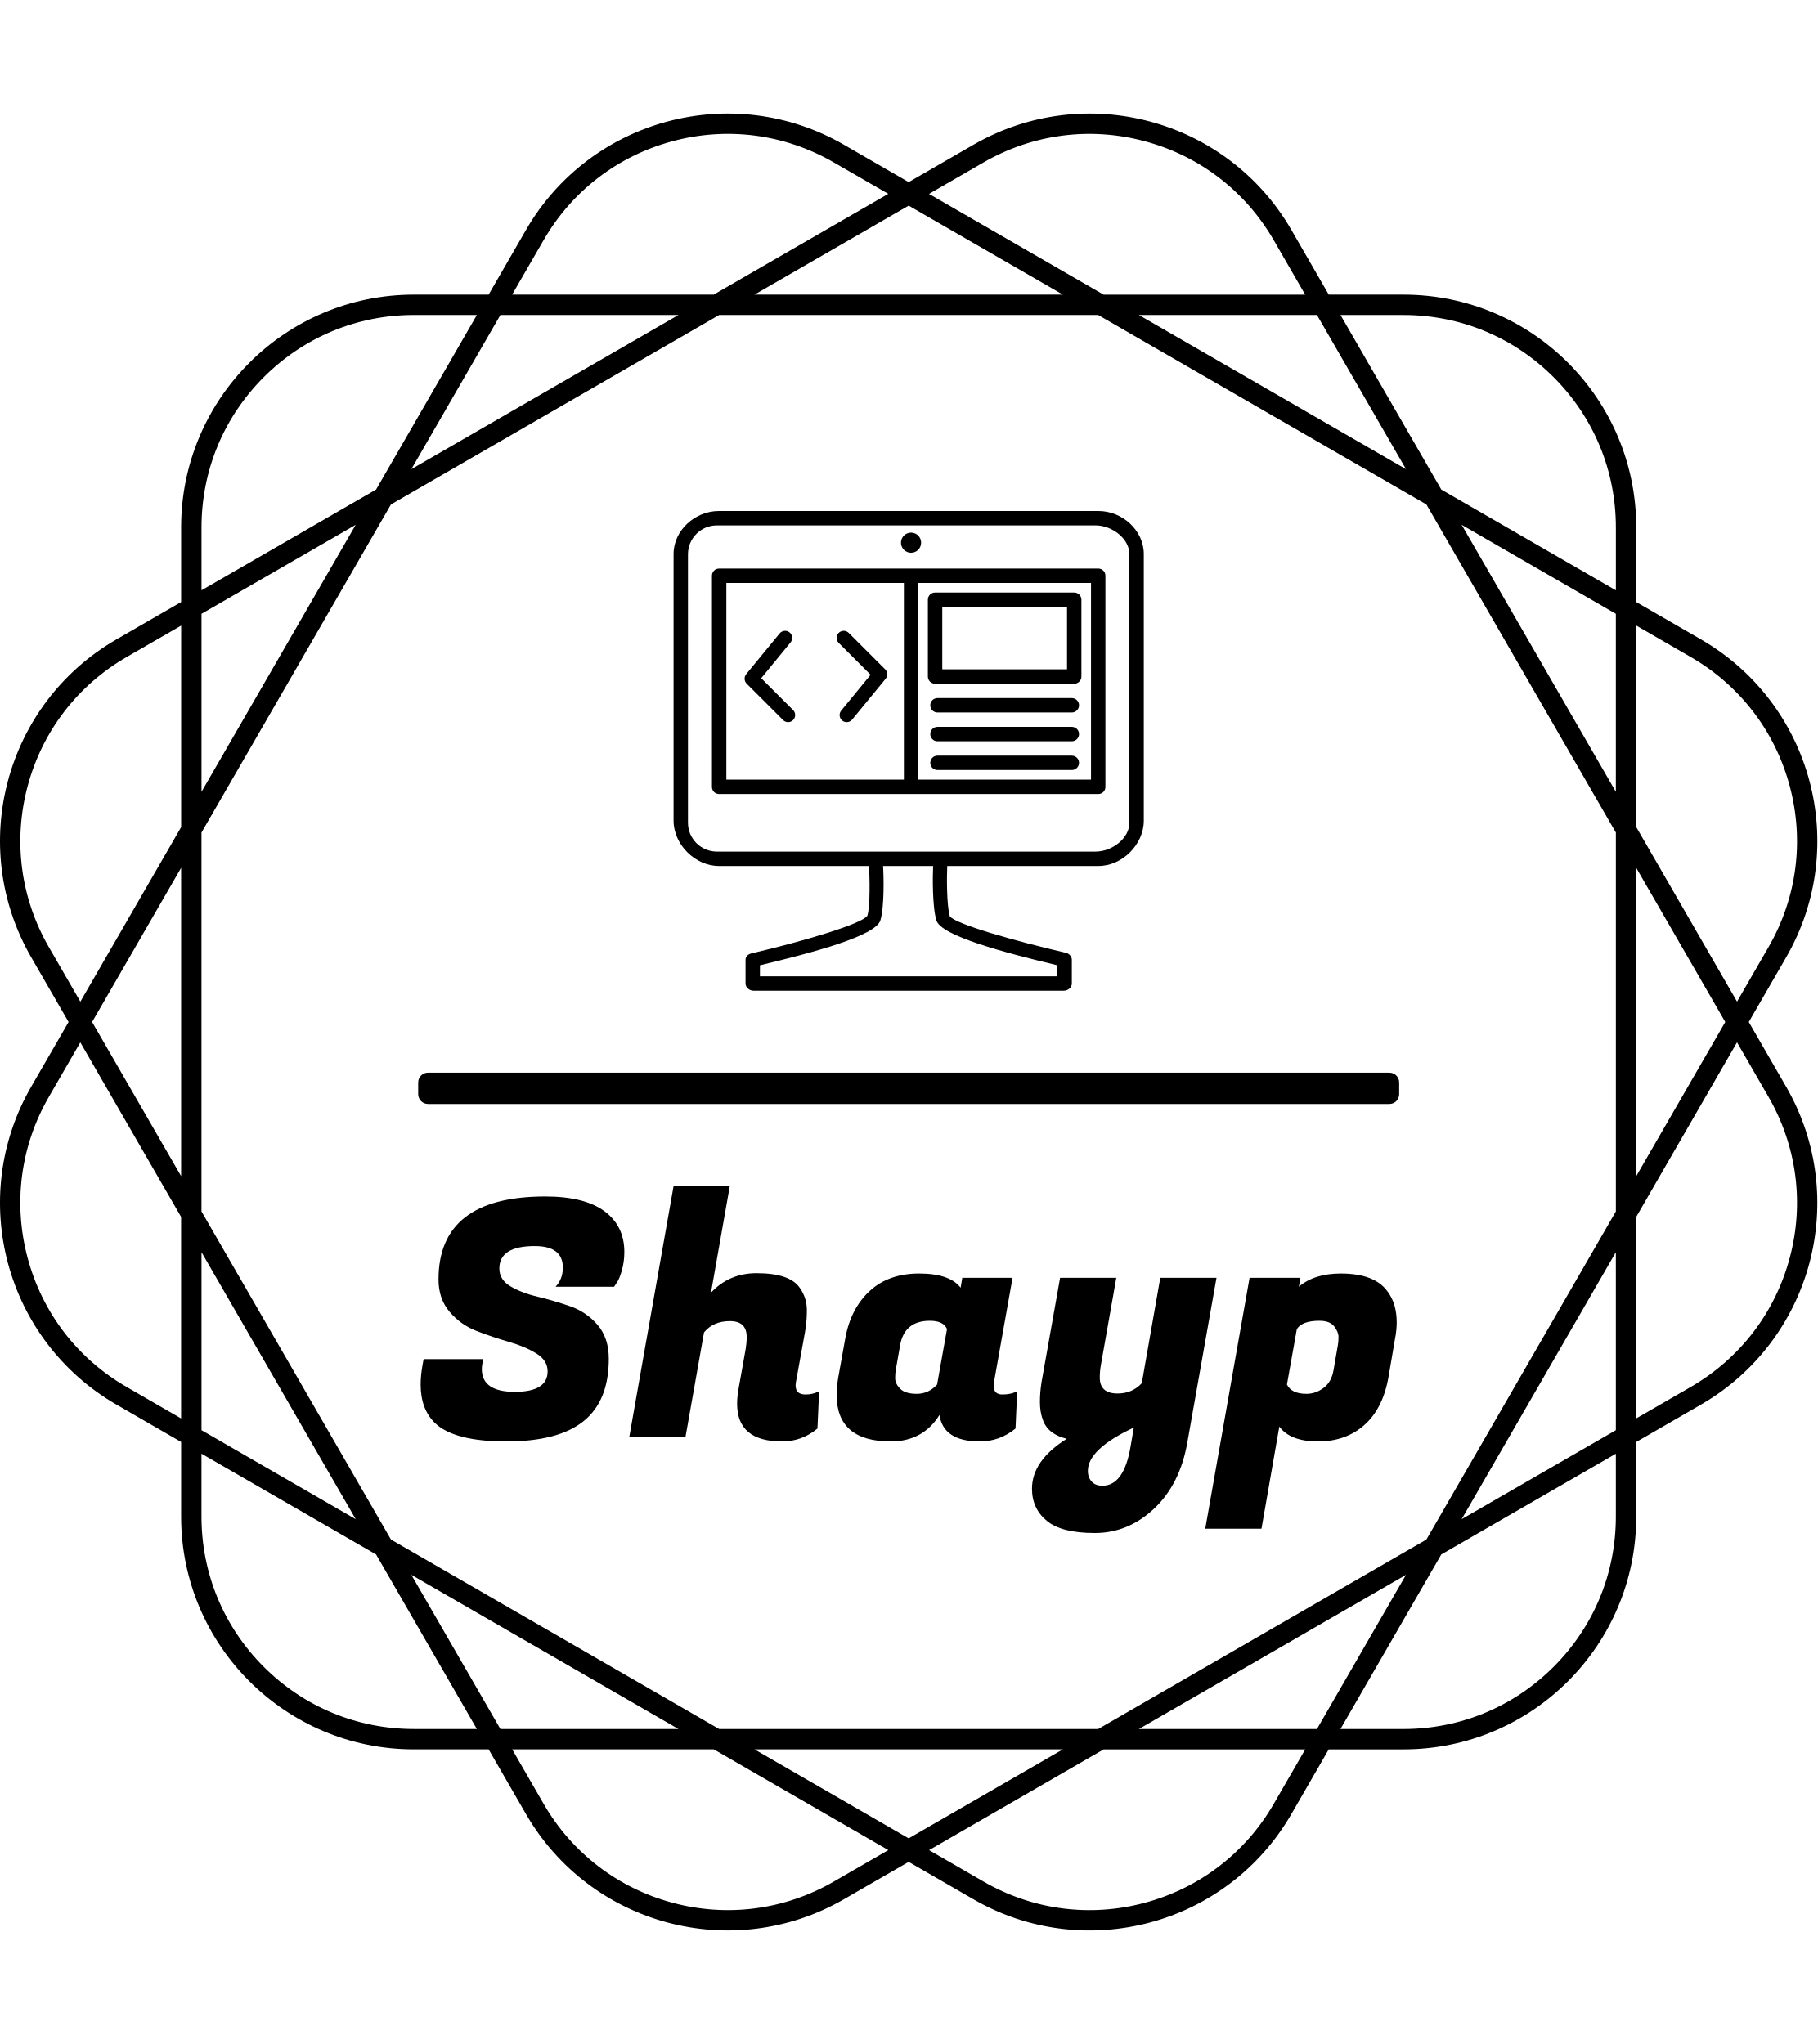
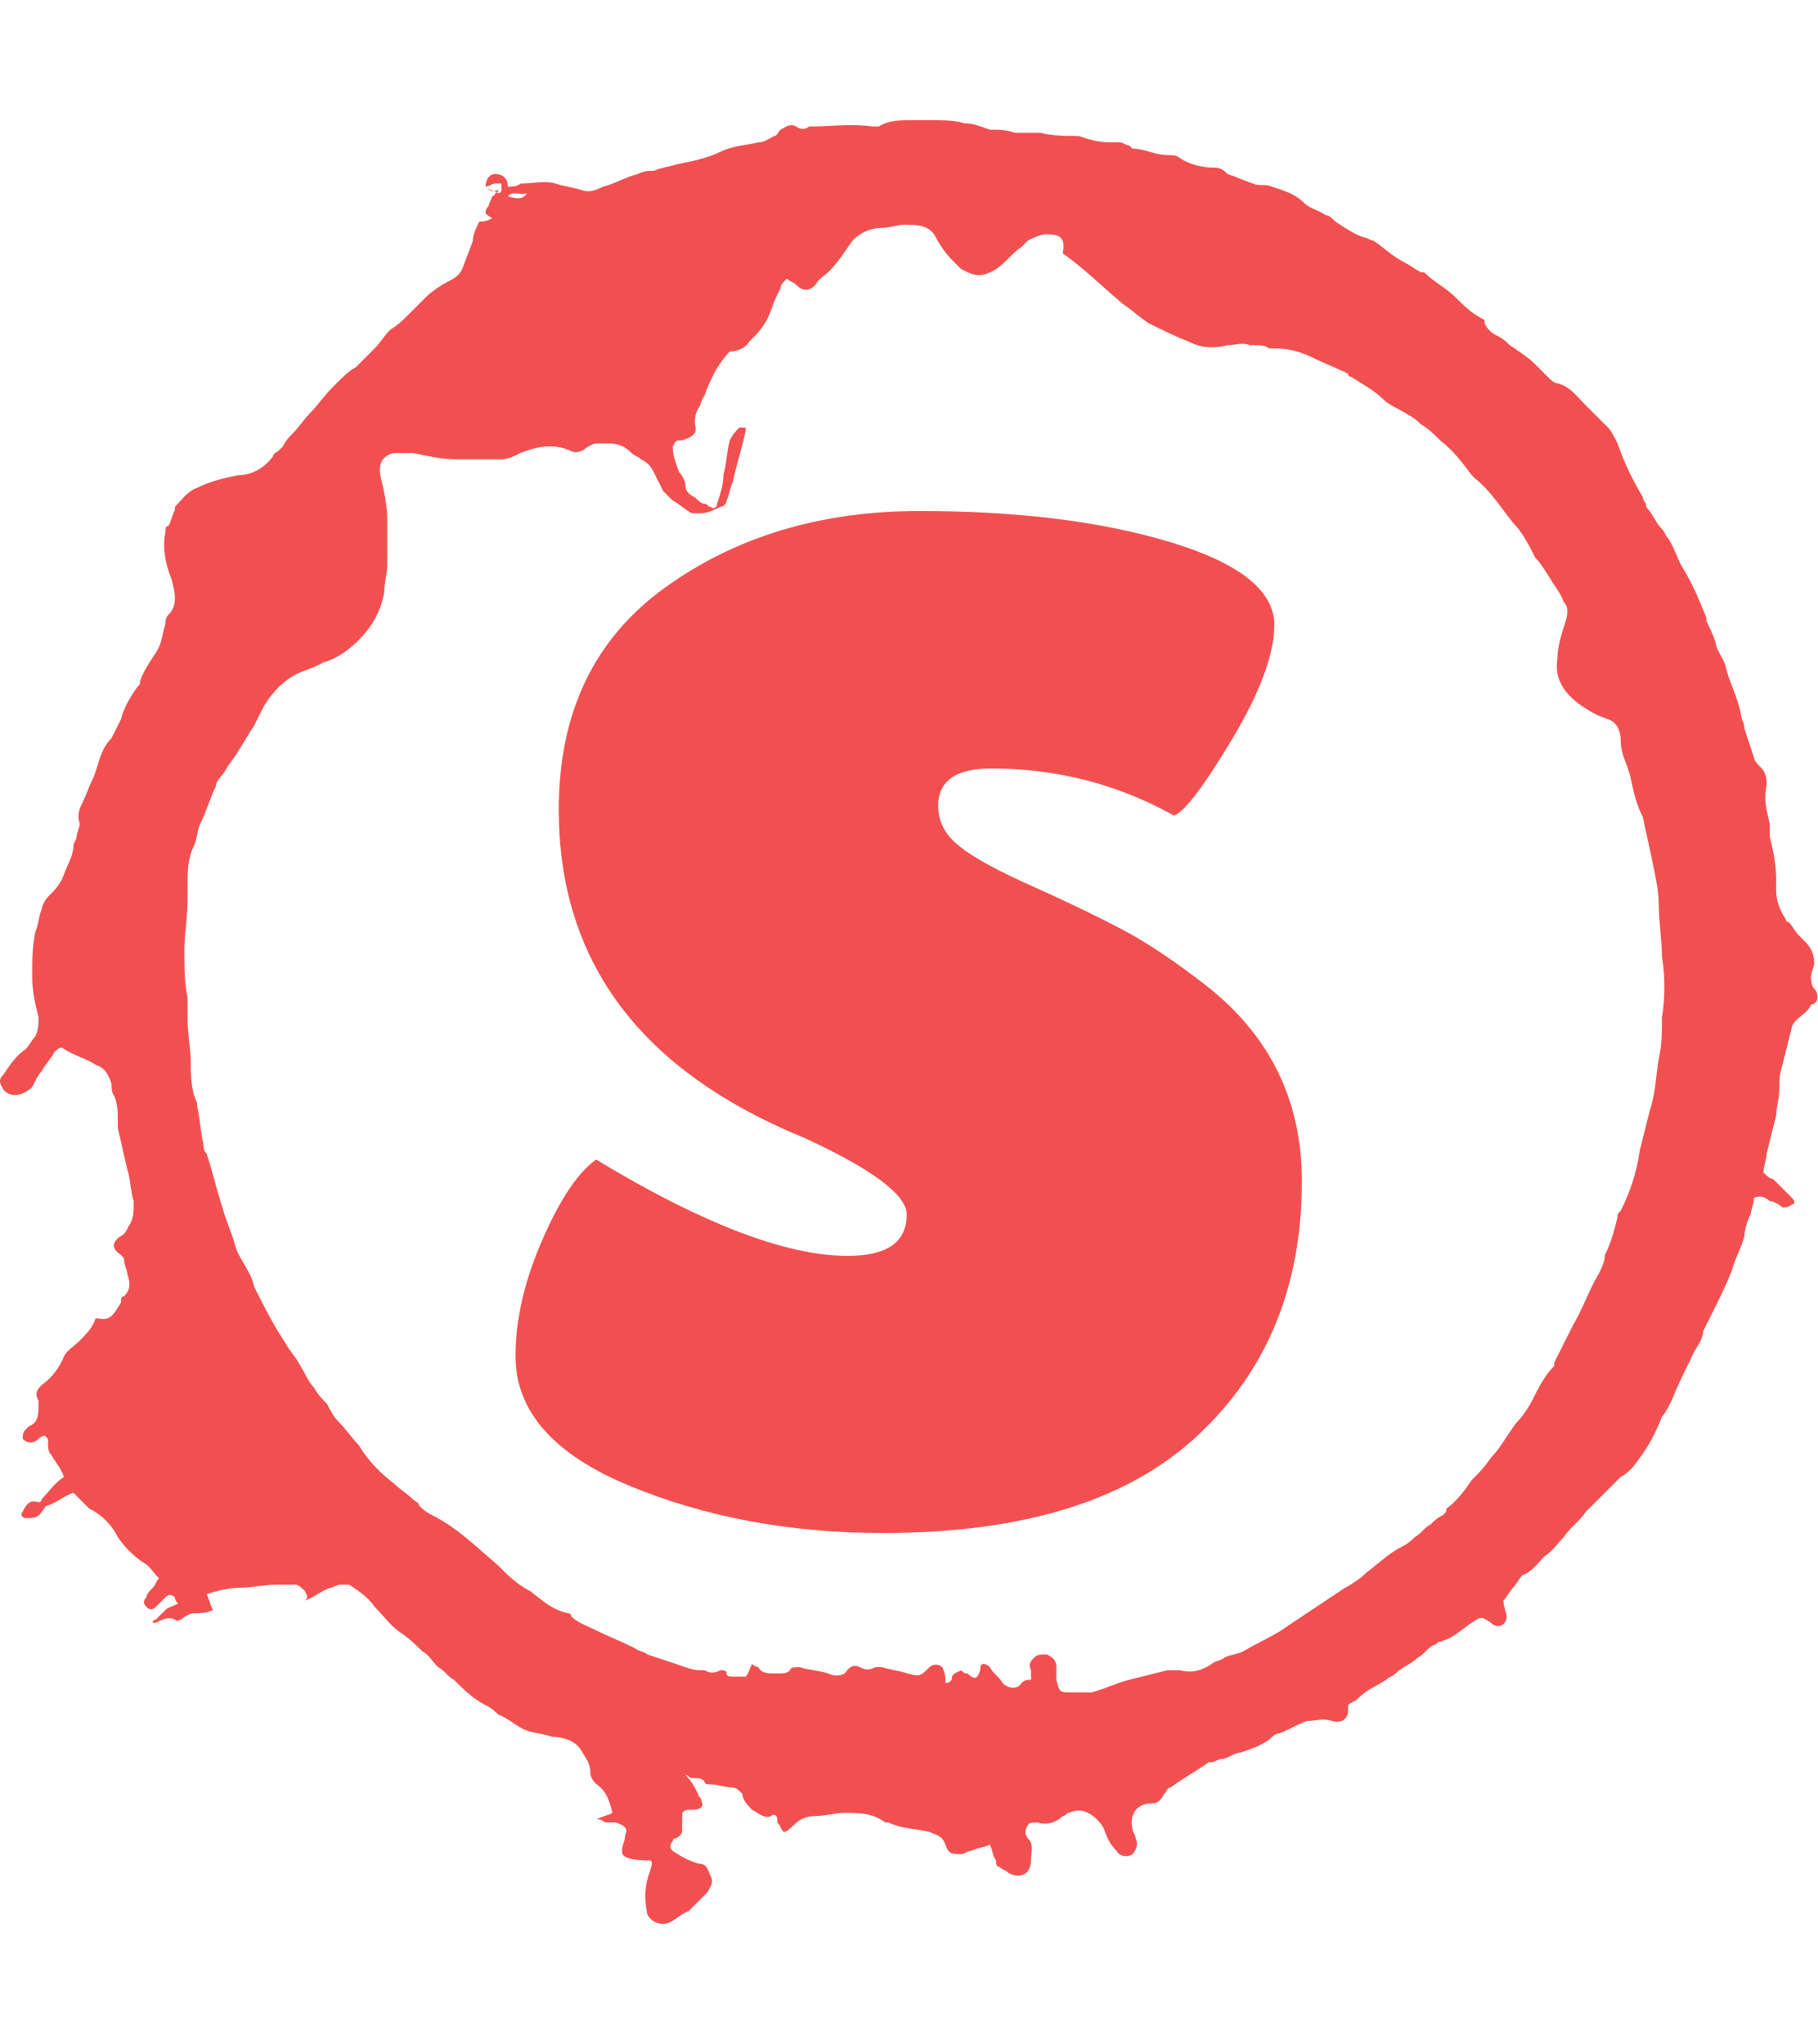
<svg xmlns="http://www.w3.org/2000/svg" version="1.1" width="1000" height="1125" viewBox="0 0 1000 1125">
-   <g transform="matrix(1,0,0,1,0.001100854,0)">
-     <svg viewBox="0 0 320 360" data-background-color="#ffffff" preserveAspectRatio="xMidYMid meet" height="1125" width="1000">
-       <g id="tight-bounds" transform="matrix(1,0,0,1,0.0001035353,0)">
+   <g transform="matrix(1,0,0,1,1.7053025658242404e-13,0)">
+     <svg viewBox="0 0 320 360" data-background-color="#551e19" preserveAspectRatio="xMidYMid meet" height="1125" width="1000">
+       <g id="tight-bounds" transform="matrix(1,0,0,1,-5.684341886080802e-14,0)">
        <svg viewBox="0 0 320 360" height="360" width="320">
          <g>
            <svg />
          </g>
          <g>
            <svg viewBox="0 0 320 360" height="360" width="320">
              <g>
-                 <path d="M307.925 179.999l6.575-11.387c11.322-19.607 4.604-44.679-15.003-56.001l-11.387-6.575v-13.151c0-22.639-18.354-40.994-40.994-40.994h-13.151l-6.575-11.387c-11.322-19.607-36.393-26.325-56.001-15.003l-11.39 6.572-11.387-6.576c-19.607-11.318-44.679-4.6-56.001 15.007l-6.575 11.387h-13.151c-22.639 0-40.994 18.354-40.994 40.994v13.151l-11.387 6.575c-19.607 11.322-26.325 36.393-15.003 56.001l6.572 11.387-6.576 11.387c-11.318 19.607-4.6 44.679 15.007 56l11.387 6.576v13.15c0 22.639 18.354 40.994 40.994 40.994h13.151l6.575 11.387c11.322 19.607 36.393 26.325 56.001 15.003l11.387-6.571 11.387 6.575c19.607 11.322 44.679 4.604 56-15.003l6.576-11.387h13.15c22.639 0 40.994-18.354 40.994-40.994v-13.151l11.387-6.575c19.607-11.322 26.325-36.393 15.003-56.001zM297.702 115.716c8.655 4.996 14.842 13.062 17.428 22.713 2.586 9.65 1.261 19.734-3.735 28.384l-5.538 9.596-17.747-30.74v-35.494zM251.155 271.155l-57.791 33.365h-66.731l-57.791-33.365-33.365-57.791v-66.731l33.365-57.791 57.791-33.365h66.731l57.791 33.365 33.365 57.791v66.731zM284.517 220.539v31.351l-27.151 15.676zM247.566 277.366l-15.676 27.151h-31.351zM187.15 308.106l-27.151 15.676-27.151-15.676zM119.459 304.517h-31.352l-15.676-27.151zM62.632 267.566l-27.151-15.676v-31.351zM31.891 207.15l-15.675-27.151 15.675-27.151zM35.481 139.459v-31.352l27.151-15.676zM72.431 82.632l15.676-27.151h31.352zM132.848 51.891l27.151-15.675 27.151 15.675zM200.539 55.481h31.351l15.676 27.151zM257.366 92.431l27.151 15.676v31.352zM288.106 152.848l15.676 27.151-15.676 27.151zM247.112 55.481c9.992 0 19.384 3.889 26.452 10.956 7.063 7.063 10.956 16.46 10.957 26.452v11.079l-30.741-17.747-17.747-30.74zM173.18 28.606c8.655-4.996 18.735-6.322 28.385-3.735 9.65 2.586 17.716 8.777 22.712 17.428l5.538 9.596h-35.494l-30.741-17.747zM95.716 42.295c4.996-8.655 13.062-14.842 22.713-17.428 9.65-2.586 19.734-1.261 28.384 3.736l9.596 5.537-30.74 17.747h-35.494zM35.481 92.885c0-9.992 3.889-19.384 10.956-26.452 7.063-7.063 16.46-10.956 26.452-10.956h11.079l-17.747 30.74-30.74 17.747zM8.606 166.817c-4.996-8.655-6.322-18.735-3.735-28.385 2.586-9.65 8.777-17.716 17.428-22.712l9.596-5.538v35.495l-17.747 30.74zM22.295 244.281c-8.655-4.996-14.842-13.062-17.428-22.712-2.586-9.65-1.261-19.734 3.736-28.385l5.537-9.596 17.747 30.74v35.495zM72.885 304.517c-9.992 0-19.384-3.889-26.452-10.957-7.063-7.063-10.956-16.46-10.956-26.451v-11.08l30.74 17.747 17.747 30.741zM146.817 331.391c-8.655 4.996-18.735 6.322-28.385 3.735-9.65-2.586-17.716-8.777-22.712-17.428l-5.538-9.596h35.495l30.74 17.747zM224.281 317.702c-4.996 8.655-13.062 14.842-22.712 17.428-9.65 2.586-19.734 1.261-28.385-3.735l-9.596-5.538 30.74-17.747h35.495zM284.517 267.112c0 9.992-3.889 19.384-10.957 26.452-7.063 7.063-16.46 10.956-26.451 10.957h-11.08l17.747-30.741 30.741-17.747zM315.13 221.565c-2.586 9.65-8.777 17.716-17.428 22.712l-9.596 5.538v-35.494l17.747-30.741 5.538 9.596c4.996 8.658 6.326 18.739 3.739 28.389z" fill="#000000" fill-rule="nonzero" stroke="none" stroke-width="1" stroke-linecap="butt" stroke-linejoin="miter" stroke-miterlimit="10" stroke-dasharray="" stroke-dashoffset="0" font-family="none" font-weight="none" font-size="none" text-anchor="none" style="mix-blend-mode: normal" data-fill-palette-color="tertiary" />
+                 <path d="M85.508 32.884c0-1.117 0.558-2.233 1.675-2.233 1.117 0 2.233 0.558 2.234 2.233 0.558 0 1.675 0 2.233-0.558 2.233 0 4.467-0.558 6.141 0 1.675 0.558 2.792 0.558 4.467 1.117 1.675 0.558 2.792 0 3.908-0.559 2.233-0.558 3.908-1.675 6.141-2.233 1.117-0.558 1.675-0.558 2.792-0.558 1.117-0.558 2.233-0.558 3.908-1.117 2.792-0.558 5.583-1.117 7.817-2.233 2.233-1.117 4.467-1.117 6.699-1.675 1.117 0 1.675-0.558 2.792-1.117 0.558 0 0.558-0.558 1.116-1.116 1.117-0.558 1.675-1.117 2.792-0.559 0.558 0.558 1.675 0.558 2.233 0h0.559c3.35 0 6.7-0.558 10.608 0 0.558 0 1.117 0 1.116 0 1.675-1.117 3.908-1.117 6.142-1.116 0.558 0 1.675 0 2.233 0h0.558c2.233 0 4.467 0 6.142 0.558 1.675 0 2.792 0.558 4.466 1.117 1.675 0 2.792 0 4.467 0.558 1.117 0 2.233 0 3.35 0 0.558 0 1.117 0 1.116 0 2.233 0.558 4.467 0.558 6.7 0.558 1.675 0.558 3.35 1.117 5.583 1.117 0.558 0 1.117 0 1.675 0 0.558 0 1.117 0.558 1.675 0.558l0.558 0.559c2.233 0 3.908 1.117 6.142 1.116 0.558 0 1.675 0 2.233 0.559 1.675 1.117 3.908 1.675 6.141 1.675 1.117 0 1.675 0.558 2.234 1.116 1.675 0.558 2.792 1.117 4.466 1.675 1.117 0.558 2.233 0 3.35 0.558 1.675 0.558 3.908 1.117 5.583 2.792 1.117 1.117 2.233 1.117 3.908 2.233 0.558 0 1.117 0.558 1.675 1.117 1.675 1.117 3.35 2.233 5.025 2.791 0.558 0 1.117 0.558 1.675 0.559 1.675 1.117 3.35 2.792 5.583 3.908 1.117 0.558 1.675 1.117 2.792 1.675h0.558c1.675 1.675 3.908 2.792 5.583 4.466 1.675 1.675 2.792 2.792 5.025 3.909 0 0 0 0 0 0.558 0.558 1.117 1.117 1.675 2.233 2.233 1.117 0.558 1.675 1.117 2.234 1.675 1.675 1.117 3.35 2.233 4.466 3.35 0.558 0.558 1.117 1.117 2.233 2.233 0.558 0.558 1.117 1.117 1.675 1.117 2.233 0.558 3.35 2.233 5.025 3.908 1.117 1.117 2.792 2.792 3.908 3.908 0.558 0.558 1.117 1.675 1.675 2.792 1.117 3.35 2.792 6.7 4.467 9.491 0 0 0 0.558 0.558 1.117v0.558c1.117 1.117 1.675 2.792 2.792 3.908 0.558 0.558 0.558 1.117 1.116 1.675 1.117 1.675 1.675 3.908 2.792 5.583 1.675 2.792 2.792 5.583 3.908 8.375v0.558c0.558 1.117 1.117 2.233 1.675 3.908 0 1.117 1.117 2.233 1.675 3.909 0.558 2.792 2.233 5.583 2.791 8.933 0 0.558 0.558 1.117 0.559 2.233 0.558 1.675 1.117 3.35 1.675 5.025 0 0.558 0.558 1.117 1.116 1.675 1.117 1.117 1.117 2.233 1.117 3.35-0.558 2.233 0 4.467 0.558 6.699 0 0.558 0 1.117 0 2.234 0.558 2.233 1.117 5.025 1.117 7.258 0 0.558 0 1.675 0 2.233 0 1.675 0.558 3.35 1.675 5.025 0 0.558 0.558 0.558 0.558 0.558 0.558 0.558 1.117 1.675 1.675 2.233 0.558 0.558 0.558 0.558 1.117 1.117 1.117 1.117 1.675 2.233 1.675 3.908 0 0.558-0.558 1.675-0.559 2.233 0 0.558 0 1.675 0.559 2.234 0.558 0.558 0.558 1.117 0.558 1.675 0 0.558-0.558 1.117-1.117 1.116v0c-0.558 1.675-2.792 2.233-3.35 3.908-0.558 2.233-1.117 4.467-1.674 6.7-0.558 1.675-0.558 2.792-0.559 4.467 0 1.675-0.558 2.792-0.558 4.466-0.558 2.233-1.117 4.467-1.675 6.7 0 1.117-0.558 2.233-0.558 3.35 0.558 0.558 1.117 1.117 1.675 1.116 1.117 1.117 2.233 2.233 3.349 3.35 0.558 0.558 0.558 1.117 0 1.117-0.558 0.558-1.117 0.558-1.674 0.558-0.558-0.558-1.675-1.117-2.234-1.116-0.558-0.558-1.675-1.117-2.791-0.559 0 1.117-0.558 2.233-0.559 2.792-0.558 1.117-1.117 2.792-1.116 3.908-0.558 2.233-1.675 3.908-2.233 6.142-1.117 2.792-2.233 5.025-3.35 7.258-0.558 1.117-1.117 2.233-1.675 3.35v0c0 1.675-1.675 3.35-2.234 5.024-1.117 2.233-2.233 4.467-3.349 7.258-0.558 1.117-1.117 2.233-1.675 2.792-1.117 2.792-2.233 5.025-3.909 7.258-1.117 1.675-2.233 2.792-3.349 3.35-1.117 1.117-2.233 2.233-3.35 3.35-0.558 0.558-1.117 1.117-1.675 1.675-0.558 0.558-0.558 0.558-1.117 1.116-1.117 1.675-2.792 2.792-3.908 4.467-1.117 1.117-1.675 2.233-3.35 3.35-1.117 1.117-2.233 2.792-3.908 3.35-0.558 0.558-1.117 1.675-1.675 2.233-0.558 0.558-1.117 1.675-1.675 2.233 0 1.117 0.558 2.233 0.558 2.792 0 1.675-1.675 2.233-2.791 1.116-1.675-1.117-1.675-1.117-3.35 0-1.675 1.117-3.35 2.792-5.583 3.35-0.558 0-0.558 0.558-1.117 0.559-1.117 0.558-1.675 1.675-2.792 2.233-1.117 1.117-2.792 1.675-3.908 2.791-0.558 0.558-1.117 0.558-1.675 1.117-1.675 1.117-3.35 1.675-5.024 3.35-0.558 0.558-1.117 0.558-1.675 1.117 0 0.558 0 0.558 0 1.116 0 1.117-1.117 2.233-2.792 1.675-1.675-0.558-2.792 0-4.466 0-1.675 0.558-3.35 1.675-5.025 2.233-0.558 0-1.117 0.558-1.675 1.117-1.675 1.117-3.35 1.675-5.025 2.233-1.117 0-2.233 1.117-3.35 1.117-0.558 0-1.117 0.558-1.675 0.558h-0.558c-2.233 1.675-4.467 2.792-6.7 4.467-0.558 0-0.558 0.558-1.117 1.116-0.558 1.117-1.117 1.675-2.233 1.675-2.792 0-3.908 2.233-3.35 4.467 0 0.558 0.558 1.117 0.559 1.675 0.558 1.117 0 2.233-0.559 2.791-0.558 0.558-2.233 0.558-2.791-0.558-1.117-1.117-1.675-2.233-2.234-3.908-0.558-1.117-1.675-2.233-2.791-2.792-1.117-0.558-2.233-0.558-3.35 0-0.558 0-0.558 0.558-1.117 0.558-1.117 1.117-2.792 1.675-4.466 1.117-0.558 0-1.675 0-1.675 0.558-0.558 0.558-0.558 1.675 0 2.234 1.117 1.117 0.558 2.233 0.558 3.908 0 2.233-1.675 3.35-3.908 2.233-0.558-0.558-1.117-0.558-1.675-1.117-0.558 0-0.558-0.558-0.558-1.116-0.558-0.558-0.558-1.675-1.117-2.792-1.117 0.558-2.233 0.558-3.35 1.117-0.558 0-1.117 0.558-1.675 0.558-1.675 0-2.233 0-2.791-1.675-0.558-1.675-1.675-1.675-2.792-2.233-2.233-0.558-5.025-0.558-7.258-1.675h-0.558c-2.233-1.675-4.467-1.675-7.258-1.675-1.675 0-3.35 0.558-5.025 0.558-1.675 0-2.792 0.558-3.908 1.675-0.558 0.558-1.117 1.117-1.675 1.117-0.558-0.558-0.558-1.117-1.117-1.675v-0.558c0-0.558-0.558-1.117-1.116-0.559-1.117 0.558-2.233-0.558-3.35-1.116-0.558-0.558-1.675-1.675-1.675-2.792-0.558-0.558-1.117-1.117-1.675-1.116-1.117 0-2.792-0.558-3.908-0.559-0.558 0-1.117 0-1.117-0.558-0.558-0.558-1.117-0.558-2.233-0.558-0.558 0-0.558-0.558-1.117-0.559 1.117 1.117 1.675 2.233 2.233 3.35 0 0.558 0.558 0.558 0.559 1.117 0.558 1.117 0 1.675-1.675 1.675-1.117 0-1.117 0-1.675 0.558 0 1.117 0 1.675 0 2.792 0 0.558 0 1.117-1.117 1.675 0 0-0.558 0-0.558 0.558-0.558 0.558-0.558 1.117 0 1.675 1.675 1.117 2.792 1.675 4.466 2.233 1.675 0 1.675 1.117 2.234 2.233 0.558 1.117 0 1.675-0.559 2.792-1.117 1.117-2.233 2.233-3.35 3.35-1.675 0.558-2.792 2.233-4.466 2.233-1.117 0-2.233-0.558-2.792-1.675-0.558-2.792-0.558-5.025 0.559-7.816 0-0.558 0.558-1.117 0-1.675-5.025 0-5.025-1.117-5.025-1.675 0-1.117 0.558-1.675 0.558-2.792 0.558-1.117 0-1.675-1.675-2.233-0.558 0-1.117 0-1.675 0-0.558 0-0.558-0.558-1.675-0.558 1.117-0.558 1.675-0.558 2.792-1.117-0.558-2.233-1.117-3.908-2.792-5.025-0.558-0.558-1.117-1.117-1.116-2.233 0-1.675-1.117-2.792-1.675-3.908-1.117-1.675-3.35-2.233-5.025-2.233-1.675-0.558-2.792-0.558-4.467-1.117-1.675-0.558-3.35-2.233-5.024-2.792-0.558-0.558-1.117-1.117-2.234-1.674-2.233-1.117-3.908-2.792-5.583-4.467-1.117-0.558-1.675-1.675-2.791-2.233-1.117-1.117-1.675-2.233-2.792-2.792-1.117-1.117-2.233-2.233-3.908-3.35-1.675-1.117-2.792-2.792-4.467-4.466-1.117-1.675-2.792-2.792-4.466-3.908-0.558 0-1.117 0-1.675 0-0.558 0-1.117 0.558-1.675 0.558-1.675 0.558-2.792 1.675-4.467 2.233 0.558-0.558 0.558-0.558 0-1.675-0.558-0.558-1.117-1.117-1.674-1.116-1.117 0-2.233 0-3.35 0-2.233 0-4.467 0.558-6.7 0.558-1.675 0-3.908 0.558-5.583 1.117 0.558 1.117 0.558 1.675 1.116 2.791-1.117 0.558-2.233 0.558-3.35 0.558-0.558 0-1.675 0.558-2.233 1.117-0.558 0-0.558 0.558-1.116 0-1.117-0.558-2.233 0-3.35 0.558h-0.559c0 0 0-0.558 0.559-0.558 0.558-0.558 1.117-1.117 1.675-1.675 0.558-0.558 1.117-0.558 2.233-1.117-0.558-0.558-0.558-1.117-0.558-1.116-0.558-0.558-1.117-0.558-1.675 0-0.558 0.558-1.117 1.117-1.675 1.675-0.558 0.558-1.117 0.558-1.675 0-0.558-0.558-0.558-1.117 0-1.675 0-0.558 0.558-1.117 1.116-1.675 0.558-0.558 0.558-1.117 1.117-1.675-1.117-1.117-1.675-2.233-2.792-2.792-1.675-1.117-3.35-2.792-4.466-4.466-1.117-2.233-2.792-3.908-5.025-5.025-0.558-0.558-1.117-1.117-1.675-1.675-0.558-0.558-0.558-0.558-1.116-1.117-1.675 0.558-2.792 1.675-4.467 2.234-0.558 0-0.558 0.558-1.117 1.116-0.558 1.117-1.675 1.117-2.791 1.117-0.558 0-1.117-0.558-0.558-1.117 0.558-1.117 1.117-2.233 2.791-1.675 0 0 0.558 0 0.558-0.558 1.117-1.117 2.233-2.792 3.909-3.908-0.558-1.675-1.675-2.792-2.234-3.908-0.558-0.558-0.558-1.117-0.558-2.234 0-0.558 0-0.558-0.558-1.116 0 0-0.558 0-1.117 0.558-0.558 0.558-1.675 1.117-2.791 0 0-0.558 0-1.117 0.558-1.675l0.558-0.558c1.675-0.558 1.675-2.233 1.675-3.908v-0.559c-0.558-1.117-0.558-1.675 0.558-2.791 1.675-1.117 3.35-3.35 3.909-5.025 0.558-1.117 1.675-1.675 2.791-2.792 1.117-1.117 2.233-2.233 2.792-3.908h0.558c2.233 0.558 2.792-1.117 3.908-2.791 0-0.558 0-1.117 0.559-1.117 1.117-1.117 1.117-2.233 0.558-3.908 0-0.558-0.558-1.675-0.558-2.233 0-0.558 0-0.558-0.559-1.117-1.675-1.117-1.675-2.233 0-3.35 1.117-0.558 1.117-1.675 1.675-2.233 0.558-1.117 0.558-2.233 0.559-3.908-0.558-1.675-0.558-3.908-1.117-5.583-0.558-2.233-1.117-5.025-1.675-7.259 0-0.558 0-0.558 0-1.116 0-1.675 0-2.792-0.558-4.467-0.558-0.558-0.558-1.675-0.559-2.233-0.558-1.675-1.117-2.792-2.791-3.35-1.675-1.117-3.908-1.675-5.583-2.791-0.558-0.558-1.117 0-1.675 0.558-0.558 1.117-1.675 2.233-2.234 3.35-0.558 0.558-1.117 1.675-1.675 2.791-1.117 1.117-3.35 2.233-5.024 0.559-0.558-1.117-1.117-1.675 0-2.792 1.117-1.675 2.233-3.35 3.908-4.466 0.558-0.558 1.117-1.675 1.675-2.234 0.558-1.117 0.558-2.233 0.558-3.35-0.558-2.233-1.117-4.467-1.117-7.258 0-2.792 0-5.025 0.559-7.816 0.558-1.117 0.558-2.792 1.116-3.908 0-0.558 0.558-1.675 1.117-2.233 1.117-1.117 2.233-2.233 2.792-3.909 0.558-1.675 1.675-3.35 1.675-5.024 0-0.558 0.558-1.117 0.558-1.675 0-0.558 0.558-1.675 0.558-2.234-0.558-1.675 0-2.792 0.558-3.908 0.558-1.117 1.117-2.792 1.675-3.908 1.117-2.233 1.117-5.025 3.35-7.258 0.558-1.117 1.117-2.233 1.675-3.35 0.558-2.233 1.675-3.908 2.792-5.583 0.558-0.558 0.558-0.558 0.558-1.117 0.558-1.675 1.675-3.35 2.792-5.025 1.117-1.675 1.117-3.35 1.675-5.024 0-0.558 0-1.117 0.558-1.675 1.675-1.675 1.117-3.908 0.558-6.142-1.117-2.792-1.675-5.583-1.116-8.374 0-0.558 0-1.117 0.558-1.117 0.558-1.117 0.558-1.675 1.117-2.792v-0.558c1.117-1.117 2.233-2.792 3.908-3.35 2.233-1.117 4.467-1.675 7.258-2.233 2.233 0 4.467-1.117 6.141-3.35 0-0.558 0.558-0.558 1.117-1.117l0.558-0.558c0.558-1.117 1.117-1.675 1.675-2.233 1.117-1.117 2.233-2.792 3.35-3.908 1.117-1.117 2.233-2.792 3.908-4.467l0.559-0.558c1.117-1.117 2.233-2.233 3.349-2.792 1.117-1.117 2.233-2.233 3.35-3.35 1.117-1.117 1.675-2.233 2.792-3.35 1.117-0.558 2.233-1.675 3.35-2.791 1.117-1.117 2.233-2.233 2.791-2.792 1.117-1.117 2.792-2.233 3.909-2.791 1.117-0.558 2.233-1.117 2.791-2.792 0.558-1.675 1.117-2.792 1.675-4.466 0-1.117 0.558-2.233 1.117-3.35 0.558 0 1.117 0 2.233-0.558-0.558-0.558-1.117-0.558-1.117-1.117 0-0.558 0.558-1.117 0.559-1.117 0-0.558 0.558-1.117 0.558-1.675 0 0 0.558 0 0.558-0.558 0 0 0.558 0 0.559-0.558-1.117 0.558-1.675 0-2.234-0.559 0.558 0.558 1.117 0.558 2.234 1.117 0 0 0.558 0 0.558-0.558 0-0.558 0-1.117 0-1.117 0 0-0.558 0-1.117 0-0.558 0-1.117 0.558-1.675 0.558zM182.097 295.292c0-0.558-0.558-0.558-0.559-1.117-0.558-1.117 0-1.675 0.559-2.233 0.558-0.558 1.117-0.558 2.233-0.558 1.117 0.558 1.675 1.117 1.675 2.233 0 0.558 0 1.675 0 2.233 0.558 2.233 0.558 2.233 2.791 2.233 1.117 0 2.233 0 3.35 0 2.233-0.558 4.467-1.675 6.7-2.233 2.233-0.558 4.467-1.117 6.7-1.675 0.558 0 1.117 0 2.233 0 2.233 0.558 3.908 0 5.583-1.117 0.558-0.558 1.675-0.558 2.233-1.116 1.117-0.558 2.233-0.558 3.35-1.117 2.792-1.675 5.583-2.792 7.817-4.466 1.675-1.117 3.35-2.233 5.024-3.35 1.675-1.117 3.35-2.233 5.025-3.35 1.117-0.558 2.792-1.675 3.908-2.792 2.233-1.675 3.908-3.35 6.142-4.466 1.117-0.558 1.675-1.117 2.233-1.675 1.117-0.558 1.675-1.675 2.792-2.233 0.558-0.558 1.117-1.117 2.233-1.675 0.558-0.558 0.558-0.558 0.558-1.117 1.675-1.117 3.35-3.35 4.467-5.025 1.117-1.117 2.233-2.233 3.35-3.908 1.675-1.675 2.792-3.908 4.466-6.141 1.117-1.117 2.233-2.792 2.792-3.909 1.117-2.233 2.233-4.467 3.908-6.141v-0.558c1.117-2.233 2.233-4.467 3.35-6.7 1.675-2.792 2.792-6.141 4.466-8.933 0.558-1.117 1.117-2.233 1.117-3.35 1.117-2.233 1.675-4.467 2.233-6.7 0-0.558 0-0.558 0.559-1.116 1.675-3.35 2.792-6.7 3.349-10.608 0.558-2.233 1.117-4.467 1.675-6.7 1.117-3.35 1.117-6.141 1.675-9.491 0.558-2.233 0.558-5.025 0.559-7.258 0.558-3.35 0.558-7.258 0-10.608 0-2.792-0.558-6.141-0.559-8.933 0-2.792-0.558-5.025-1.116-7.817-0.558-2.792-1.117-5.025-1.675-7.816-1.117-2.233-1.675-4.467-2.234-7.258-0.558-2.233-1.675-3.908-1.674-6.142 0-1.675-0.558-3.35-2.234-3.908-1.675-0.558-2.792-1.117-4.466-2.233-3.35-2.233-5.025-5.025-4.467-8.375 0-1.675 0.558-3.908 1.117-5.583 0.558-1.675 1.117-3.35 0-4.467-0.558-1.675-1.675-2.792-2.233-3.908-1.117-1.675-1.675-2.792-2.792-3.908-1.117-2.233-2.233-4.467-3.908-6.141-2.233-2.792-3.908-5.583-6.7-7.817l-0.558-0.558c-1.675-2.233-3.35-4.467-5.583-6.142-1.117-1.117-2.233-2.233-3.35-2.791-0.558-0.558-1.117-1.117-2.233-1.675-1.675-1.117-3.35-1.675-4.467-2.792-1.675-1.675-3.908-2.792-5.583-3.908 0 0-0.558 0-0.558-0.558-2.233-1.117-3.908-1.675-6.142-2.792-2.233-1.117-4.467-1.675-6.7-1.675-0.558 0-0.558 0-1.116 0-0.558-0.558-1.675-0.558-2.233-0.558-0.558 0-0.558 0-1.117 0-1.117-0.558-2.792 0-3.908 0-2.233 0.558-4.467 0.558-6.7-0.558-2.792-1.117-5.025-2.233-7.258-3.35-1.675-1.117-2.792-2.233-4.467-3.35-3.35-2.792-6.7-6.141-10.608-8.933 0.558-2.792-0.558-3.35-2.791-3.35-1.117 0-2.233 0.558-3.35 1.117-0.558 0.558-0.558 0.558-1.117 1.116-1.675 1.117-2.792 2.792-4.466 3.909-2.792 1.675-3.908 1.117-6.142 0-0.558-0.558-1.117-1.117-1.675-1.675-1.117-1.117-2.233-2.792-2.791-3.909-1.117-2.233-3.35-2.233-5.583-2.233-1.117 0-2.792 0.558-3.908 0.558-2.233 0-4.467 1.117-5.584 2.792-1.117 1.675-2.233 3.35-3.908 5.025-0.558 0.558-1.675 1.117-2.233 2.233-1.117 1.117-2.233 1.117-3.35 0-0.558-0.558-1.117-0.558-1.675-1.117-0.558 0.558-1.117 1.117-1.117 1.675-0.558 1.117-1.117 2.233-1.674 3.909-0.558 1.675-1.675 3.35-2.792 4.466-0.558 0.558-0.558 0.558-1.117 1.117-0.558 1.117-2.233 1.675-3.35 1.675-1.117 1.117-2.233 2.792-2.791 3.908-0.558 1.117-1.117 2.233-1.675 3.908-0.558 0.558-0.558 1.675-1.117 2.233-0.558 1.117-0.558 1.675-0.558 2.792 0.558 1.675-0.558 2.233-2.233 2.791-1.117 0-1.117 0-1.675 1.117 0 1.675 0.558 2.792 1.116 4.467 0.558 0.558 1.117 1.675 1.117 2.233 0 1.117 0.558 1.675 1.675 2.233 0.558 0.558 1.117 1.117 1.675 1.117 0.558 0 0.558 0.558 1.117 0.558 0.558 0.558 1.117 0 1.116-0.558 0.558-1.675 1.117-3.35 1.117-5.025 0.558-2.233 0.558-3.908 1.116-6.142 0.558-1.117 1.117-1.675 1.675-2.233 0 0 0.558 0 1.117 0v0.559c-0.558 2.792-1.675 6.141-2.233 8.933-0.558 1.117-0.558 2.233-1.117 3.349 0 0.558-0.558 1.117-1.116 1.117-1.117 0.558-2.233 1.117-3.35 1.117-0.558 0-1.117 0-1.675 0-1.117-0.558-2.233-1.675-3.35-2.234-0.558-0.558-1.117-1.117-1.675-1.674-0.558-1.117-1.117-2.233-1.675-3.35-0.558-1.117-1.117-1.675-2.233-2.234-0.558-0.558-1.117-0.558-1.675-1.116-1.117-1.117-2.233-1.675-3.908-1.675-0.558 0-1.675 0-2.234 0-0.558 0-1.675 0.558-2.233 1.116-1.117 0.558-1.675 0.558-2.791 0-2.792-1.117-5.583-0.558-8.375 0.559-1.117 0.558-2.233 1.117-3.35 1.116-2.792 0-5.025 0-7.816 0-2.792 0-5.025-0.558-7.817-1.116-1.117 0-2.233 0-3.35 0-2.233 0.558-2.792 2.233-2.233 4.466 0.558 2.233 1.117 5.025 1.117 7.258 0 1.675 0 3.35 0 5.025 0 1.117 0 1.675 0 2.792 0 1.675-0.558 3.35-0.559 5.025-0.558 3.35-2.233 6.141-4.466 8.374-1.675 1.675-3.908 3.35-6.142 3.908-1.117 0.558-2.233 1.117-3.908 1.675-2.792 1.117-5.025 3.35-6.7 6.142-0.558 1.117-1.117 2.233-1.674 3.35-1.117 1.675-1.675 2.792-2.792 4.466-0.558 1.117-1.675 2.233-2.233 3.35-0.558 1.117-1.675 1.675-1.675 2.792-1.117 2.233-1.675 4.467-2.792 6.699-0.558 1.117-0.558 2.792-1.116 3.909-1.117 2.233-1.117 4.467-1.117 7.258 0 0.558 0 1.117 0 2.233 0 2.792-0.558 6.141-0.558 8.933 0 2.792 0 5.583 0.558 8.375 0 1.117 0 2.792 0 3.908 0 2.233 0.558 5.025 0.558 7.258 0 2.233 0 5.025 1.117 7.258v0.558c0.558 2.233 0.558 4.467 1.116 6.7 0 0.558 0 1.117 0.559 1.675 1.117 3.35 1.675 6.141 2.791 9.491 0.558 2.233 1.675 4.467 2.234 6.7 0.558 2.233 2.792 4.467 3.349 7.258v0c1.675 3.35 3.35 6.7 5.584 10.05 0.558 1.117 1.675 2.233 2.233 3.35 1.117 1.675 1.675 3.35 2.791 4.466 0.558 1.117 1.675 2.233 2.234 2.792 0.558 1.117 1.117 2.233 2.233 3.35 1.117 1.117 2.233 2.792 3.35 3.908 1.675 2.792 3.908 5.025 6.141 6.7 1.117 1.117 2.233 1.675 3.35 2.791 0.558 0.558 1.117 0.558 1.117 1.117 0.558 0.558 1.117 1.117 2.233 1.675 4.467 2.233 7.816 5.583 11.725 8.933 1.675 1.675 3.35 3.35 5.583 4.466 2.233 1.675 3.908 3.35 6.7 3.908 0 0 0.558 0 0.558 0.559 1.117 1.117 2.792 1.675 3.908 2.233 2.233 1.117 5.025 2.233 7.258 3.35 0.558 0.558 1.675 0.558 2.233 1.117 1.675 0.558 3.35 1.117 5.025 1.674 1.675 0.558 2.792 1.117 4.467 1.117h0.558c1.117 0.558 1.675 0.558 2.792 0 0.558 0 1.117 0 1.116 0.558 0 0.558 0.558 0.558 1.117 0.559 0.558 0 1.117 0 2.233 0 0.558-0.558 0.558-1.117 1.117-2.234 0.558 0.558 1.117 0.558 1.116 0.559 0.558 1.117 1.675 1.117 2.792 1.116h0.558c1.117 0 1.675 0 2.233-0.558 0-0.558 1.117-0.558 1.675-0.558 1.675 0.558 3.35 0.558 5.025 1.116 1.117 0.558 2.792 0.558 3.35-0.558 0.558-0.558 1.117-1.117 2.233-0.558 1.117 0.558 1.675 0.558 2.792 0 0.558 0 1.117 0 1.117 0 1.675 0.558 2.792 0.558 4.466 1.116 2.233 0.558 2.233 0.558 3.908-1.116 0.558-0.558 1.675-0.558 2.233 0 0.558 1.117 0.558 1.675 0.559 2.791 0.558 0 0.558 0 1.116-0.558 0-1.117 0.558-1.117 1.675-1.675 0.558 0.558 0.558 0.558 1.117 0.558 1.117 1.117 1.675 1.117 2.233-0.558 0-0.558 0-1.117 0.559-1.116 0.558 0 1.117 0.558 1.116 0.558 0.558 1.117 1.675 1.675 2.233 2.791 1.117 1.117 2.792 1.117 3.35 0 0.558-0.558 1.117-0.558 1.675-0.558 0-0.558 0-1.117 0-1.675 1.675 1.117 1.117 1.117 0.559 1.117zM89.417 34.559c1.675 0.558 2.792 0.558 3.349-0.558-1.117 0.558-2.233-0.558-3.349 0.558z" fill="#f25050" fill-rule="nonzero" stroke="none" stroke-width="1" stroke-linecap="butt" stroke-linejoin="miter" stroke-miterlimit="10" stroke-dasharray="" stroke-dashoffset="0" font-family="none" font-weight="none" font-size="none" text-anchor="none" style="mix-blend-mode: normal" data-fill-palette-color="tertiary" />
              </g>
-               <g transform="matrix(1,0,0,1,73.63283,90)">
-                 <svg viewBox="0 0 172.734 180" height="180" width="172.734">
+               <g transform="matrix(1,0,0,1,90.76923,90)">
+                 <svg viewBox="0 0 138.462 180" height="180" width="138.462">
                  <g>
-                     <svg viewBox="0 0 192.96 201.076" height="180" width="172.734">
+                     <svg viewBox="0 0 138.462 180" height="180" width="138.462">
                      <g>
-                         <rect width="192.96" height="6.159" x="0" y="110.503" fill="#000000" opacity="1" stroke-width="0" stroke="transparent" fill-opacity="1" class="rect-o-0" data-fill-palette-color="primary" rx="1%" id="o-0" data-palette-color="#ff0000" />
-                       </g>
-                       <g transform="matrix(1,0,0,1,0.48,132.7837)">
-                         <svg viewBox="0 0 192 68.293" height="68.293" width="192">
+                         <svg viewBox="0 0 138.462 180" height="180" width="138.462">
                          <g id="textblocktransform">
-                             <svg viewBox="0 0 192 68.293" height="68.293" width="192" id="textblock">
+                             <svg viewBox="0 0 138.462 180" height="180" width="138.462" id="textblock">
                              <g>
-                                 <svg viewBox="0 0 192 68.293" height="68.293" width="192">
+                                 <svg viewBox="0 0 138.462 180" height="180" width="138.462">
                                  <g transform="matrix(1,0,0,1,0,0)">
-                                     <svg width="192" viewBox="1.25 -37.95 147.59 52.5" height="68.293" data-palette-color="#ff0000">
-                                       <path d="M10.5-10.25L10.5-10.25Q10.5-6.8 15.48-6.8 20.45-6.8 20.45-9.9L20.45-9.9Q20.45-11.55 18.75-12.6 17.05-13.65 14.63-14.35 12.2-15.05 9.78-15.98 7.35-16.9 5.65-18.88 3.95-20.85 3.95-23.8L3.95-23.8Q3.95-36.35 20.1-36.35L20.1-36.35Q26-36.35 29.03-34.13 32.05-31.9 32.05-27.95L32.05-27.95Q32.05-26.5 31.68-25.18 31.3-23.85 30.9-23.3L30.9-23.3 30.5-22.7 21.65-22.7Q22.75-23.85 22.75-25.6L22.75-25.6Q22.75-28.85 18.5-28.85L18.5-28.85Q13.15-28.85 13.15-25.45L13.15-25.45Q13.15-23.75 14.85-22.75 16.55-21.75 18.98-21.18 21.4-20.6 23.85-19.75 26.3-18.9 28-16.93 29.7-14.95 29.7-11.8L29.7-11.8Q29.7-5.45 25.9-2.38 22.1 0.7 14.2 0.7 6.3 0.7 3.4-2.1L3.4-2.1Q1.25-4.2 1.25-7.9L1.25-7.9Q1.25-9.3 1.55-10.95L1.55-10.95 1.7-11.75 10.7-11.75 10.6-11.15Q10.5-10.65 10.5-10.25ZM59.45-6.4L59.45-6.4Q60.6-6.4 61.5-6.9L61.5-6.9 61.25-1.25Q58.9 0.7 55.9 0.7L55.9 0.7Q49.1 0.7 49.1-5L49.1-5Q49.1-6 49.3-7.15L49.3-7.15 50.4-13.3Q50.55-14.2 50.55-15.1L50.55-15.1Q50.55-17.5 48.02-17.5 45.5-17.5 44.1-15.8L44.1-15.8 41.3 0 32.8 0 39.5-37.95 48-37.95 45.15-21.8Q47.9-24.75 52.05-24.75L52.05-24.75Q57.1-24.75 58.6-22.5L58.6-22.5Q59.65-21 59.65-19.15 59.65-17.3 59.35-15.75L59.35-15.75 58-8.3Q57.95-8 57.95-7.75L57.95-7.75Q57.95-6.4 59.45-6.4ZM87.9-7.7L87.9-7.7Q87.9-6.4 89.22-6.4 90.55-6.4 91.45-6.9L91.45-6.9 91.2-1.25Q88.8 0.7 85.8 0.7L85.8 0.7Q80.3 0.7 79.7-3.3L79.7-3.3Q77.2 0.7 72.34 0.7L72.34 0.7Q64.15 0.7 64.15-6.35L64.15-6.35Q64.15-7.55 64.4-9L64.4-9 65.45-14.85Q66.25-19.35 69.12-22.03 72-24.7 76.62-24.7 81.25-24.7 82.9-22.55L82.9-22.55 83.15-24.05 90.75-24.05 87.95-8.3Q87.9-8 87.9-7.7ZM73.75-13.85L73.09-10.1Q73-9.65 73-8.85 73-8.05 73.75-7.28 74.5-6.5 76.27-6.5 78.05-6.5 79.34-7.9L79.34-7.9 80.84-16.3Q80.3-17.55 78.25-17.55L78.25-17.55Q74.4-17.55 73.75-13.85L73.75-13.85ZM106.44-24.05L104.09-10.75Q103.94-9.85 103.94-8.95L103.94-8.95Q103.94-6.55 106.64-6.55L106.64-6.55Q108.84-6.55 110.29-8.1L110.29-8.1 113.09-24.05 121.59-24.05 117.19 0.8Q116.09 7.15 112.17 10.85 108.24 14.55 103.19 14.55 98.14 14.55 95.92 12.7 93.69 10.85 93.69 7.85L93.69 7.85Q93.69 3.6 98.94 0.3L98.94 0.3Q96.09-0.4 95.34-2.55L95.34-2.55Q94.89-3.75 94.89-5.25 94.89-6.75 95.14-8.3L95.14-8.3 97.94-24.05 106.44-24.05ZM104.34 7.4L104.34 7.4Q107.59 7.4 108.59 1.5L108.59 1.5 109.09-1.4Q102.14 1.85 102.14 5.15L102.14 5.15Q102.14 6.15 102.72 6.78 103.29 7.4 104.34 7.4ZM140.39-24.7L140.39-24.7Q145.49-24.7 147.44-22L147.44-22Q148.84-20.15 148.84-17.3L148.84-17.3Q148.84-16.15 148.59-14.85L148.59-14.85 147.59-9Q146.74-4.25 143.94-1.78 141.14 0.7 136.94 0.7 132.74 0.7 131.09-1.55L131.09-1.55 128.39 13.9 119.89 13.9 126.59-24.05 134.29-24.05 134.04-22.7Q136.39-24.7 140.39-24.7ZM135.19-6.5L135.19-6.5Q136.59-6.5 137.79-7.4 138.99-8.3 139.29-10.1L139.29-10.1 139.94-13.85Q140.04-14.35 140.04-15.1 140.04-15.85 139.39-16.7 138.74-17.55 137.14-17.55L137.14-17.55Q134.54-17.55 133.74-16.3L133.74-16.3 132.24-7.9Q132.94-6.5 135.19-6.5Z" opacity="1" transform="matrix(1,0,0,1,0,0)" fill="#000000" class="undefined-text-0" data-fill-palette-color="primary" id="text-0" />
+                                     <svg width="138.462" viewBox="1.25 -25.5 20 26" height="180" data-palette-color="#f25050">
+                                       <path d="M3.3-9L3.3-9Q7.35-6.55 9.7-6.55L9.7-6.55Q11.2-6.55 11.2-7.6L11.2-7.6Q11.2-8.35 8.6-9.55L8.6-9.55Q2.35-12.1 2.35-17.9L2.35-17.9Q2.35-21.6 5.05-23.55 7.75-25.5 11.53-25.5 15.3-25.5 17.93-24.7 20.55-23.9 20.55-22.6L20.55-22.6Q20.55-21.5 19.48-19.7 18.4-17.9 18-17.75L18-17.75Q15.85-18.95 13.35-18.95L13.35-18.95Q12-18.95 12-18L12-18Q12-17.4 12.53-16.98 13.05-16.55 14.45-15.93 15.85-15.3 16.78-14.8 17.7-14.3 18.85-13.4L18.85-13.4Q21.25-11.5 21.25-8.45L21.25-8.45Q21.25-4.45 18.6-1.98 15.95 0.5 10.6 0.5L10.6 0.5Q7.05 0.5 4.15-0.7 1.25-1.9 1.25-4L1.25-4Q1.25-5.4 1.93-6.95 2.6-8.5 3.3-9Z" opacity="1" transform="matrix(1,0,0,1,0,0)" fill="#f25050" class="undefined-text-0" data-fill-palette-color="primary" id="text-0" />
                                    </svg>
                                  </g>
                                </svg>
-                               </g>
-                             </svg>
-                           </g>
-                         </svg>
-                       </g>
-                       <g transform="matrix(1,0,0,1,50.23356,0)">
-                         <svg viewBox="0 0 92.493 94.38" height="94.38" width="92.493">
-                           <g>
-                             <svg version="1.1" x="0" y="0" viewBox="0 0 98 100" enable-background="new 0 0 100 100" xml:space="preserve" height="94.38" width="92.493" class="icon-icon-0" data-fill-palette-color="accent" id="icon-0">
-                               <g fill="#ff0000" data-fill-palette-color="accent">
-                                 <circle cx="49.494" cy="6.603" r="2.1" fill="#000000" data-fill-palette-color="accent" />
-                                 <path d="M18.267 34.851l6.123-7.465c0.518-0.63 0.425-1.56-0.204-2.076-0.629-0.517-1.56-0.424-2.076 0.204l-6.972 8.499c-0.481 0.586-0.439 1.443 0.098 1.979l7.593 7.591c0.288 0.289 0.665 0.433 1.042 0.433 0.378 0 0.755-0.144 1.043-0.433 0.576-0.576 0.576-1.51 0-2.086L18.267 34.851z" fill="#000000" data-fill-palette-color="accent" />
-                                 <path d="M44.093 32.998L36.5 25.406c-0.576-0.576-1.509-0.576-2.086 0-0.576 0.577-0.576 1.511 0 2.087l6.647 6.646-6.123 7.465c-0.516 0.63-0.424 1.56 0.206 2.077 0.274 0.225 0.605 0.334 0.935 0.334 0.427 0 0.851-0.185 1.142-0.54l6.97-8.499C44.671 34.39 44.63 33.534 44.093 32.998z" fill="#000000" data-fill-palette-color="accent" />
-                                 <path d="M88.568 0H9.432C4.491 0 0 4.02 0 8.96v55.608C0 69.51 4.491 74 9.432 74h31.279c0.159 2 0.311 8.268-0.323 10.369-1.163 1.729-13.49 5.365-24.164 7.854C15.56 92.379 15 92.854 15 93.537v4.992c0 0.813 0.835 1.471 1.647 1.471h64.707C82.166 100 83 99.342 83 98.529v-4.992c0-0.684-0.559-1.277-1.225-1.434-10.732-2.486-23.082-6.008-24.202-7.625C56.896 82.277 56.925 76 57.039 74h31.529C93.508 74 98 69.51 98 64.568V8.96C98 4.02 93.508 0 88.568 0zM80 94.703V97H18v-2.298c11-2.638 24.097-6.121 25.095-9.362C43.963 82.512 43.796 76 43.657 74h10.438c-0.104 2-0.188 8.514 0.682 11.343C55.773 88.583 69 92.064 80 94.703zM95 64.98c0 3.326-3.695 6.02-7.02 6.02H9.02C5.695 71 3 68.307 3 64.98V9.019C3 5.695 5.695 3 9.02 3h78.96C91.305 3 95 5.695 95 9.019V64.98z" fill="#000000" data-fill-palette-color="accent" />
-                                 <path d="M88.529 12H9.471C8.659 12 8 12.659 8 13.471v44.058C8 58.342 8.659 59 9.471 59h79.058C89.342 59 90 58.342 90 57.529V13.471C90 12.659 89.342 12 88.529 12zM11 15h37v41H11V15zM87 56H51V15h36V56z" fill="#000000" data-fill-palette-color="accent" />
-                                 <path d="M54.5 36h29c0.828 0 1.5-0.671 1.5-1.5v-16c0-0.829-0.672-1.5-1.5-1.5h-29c-0.828 0-1.5 0.671-1.5 1.5v16C53 35.329 53.672 36 54.5 36zM56 20h26v13H56V20z" fill="#000000" data-fill-palette-color="accent" />
-                                 <path d="M83 39H55c-0.828 0-1.5 0.671-1.5 1.5S54.172 42 55 42h28c0.828 0 1.5-0.671 1.5-1.5S83.828 39 83 39z" fill="#000000" data-fill-palette-color="accent" />
-                                 <path d="M83 45H55c-0.828 0-1.5 0.671-1.5 1.5S54.172 48 55 48h28c0.828 0 1.5-0.671 1.5-1.5S83.828 45 83 45z" fill="#000000" data-fill-palette-color="accent" />
-                                 <path d="M83 51H55c-0.828 0-1.5 0.672-1.5 1.5S54.172 54 55 54h28c0.828 0 1.5-0.672 1.5-1.5S83.828 51 83 51z" fill="#000000" data-fill-palette-color="accent" />
                              </g>
                            </svg>
                          </g>
                        </svg>
                      </g>
                      <g />
                    </svg>
                  </g>
                </svg>
              </g>
            </svg>
          </g>
          <defs />
        </svg>
        <rect width="320" height="360" fill="none" stroke="none" visibility="hidden" />
      </g>
    </svg>
  </g>
</svg>
